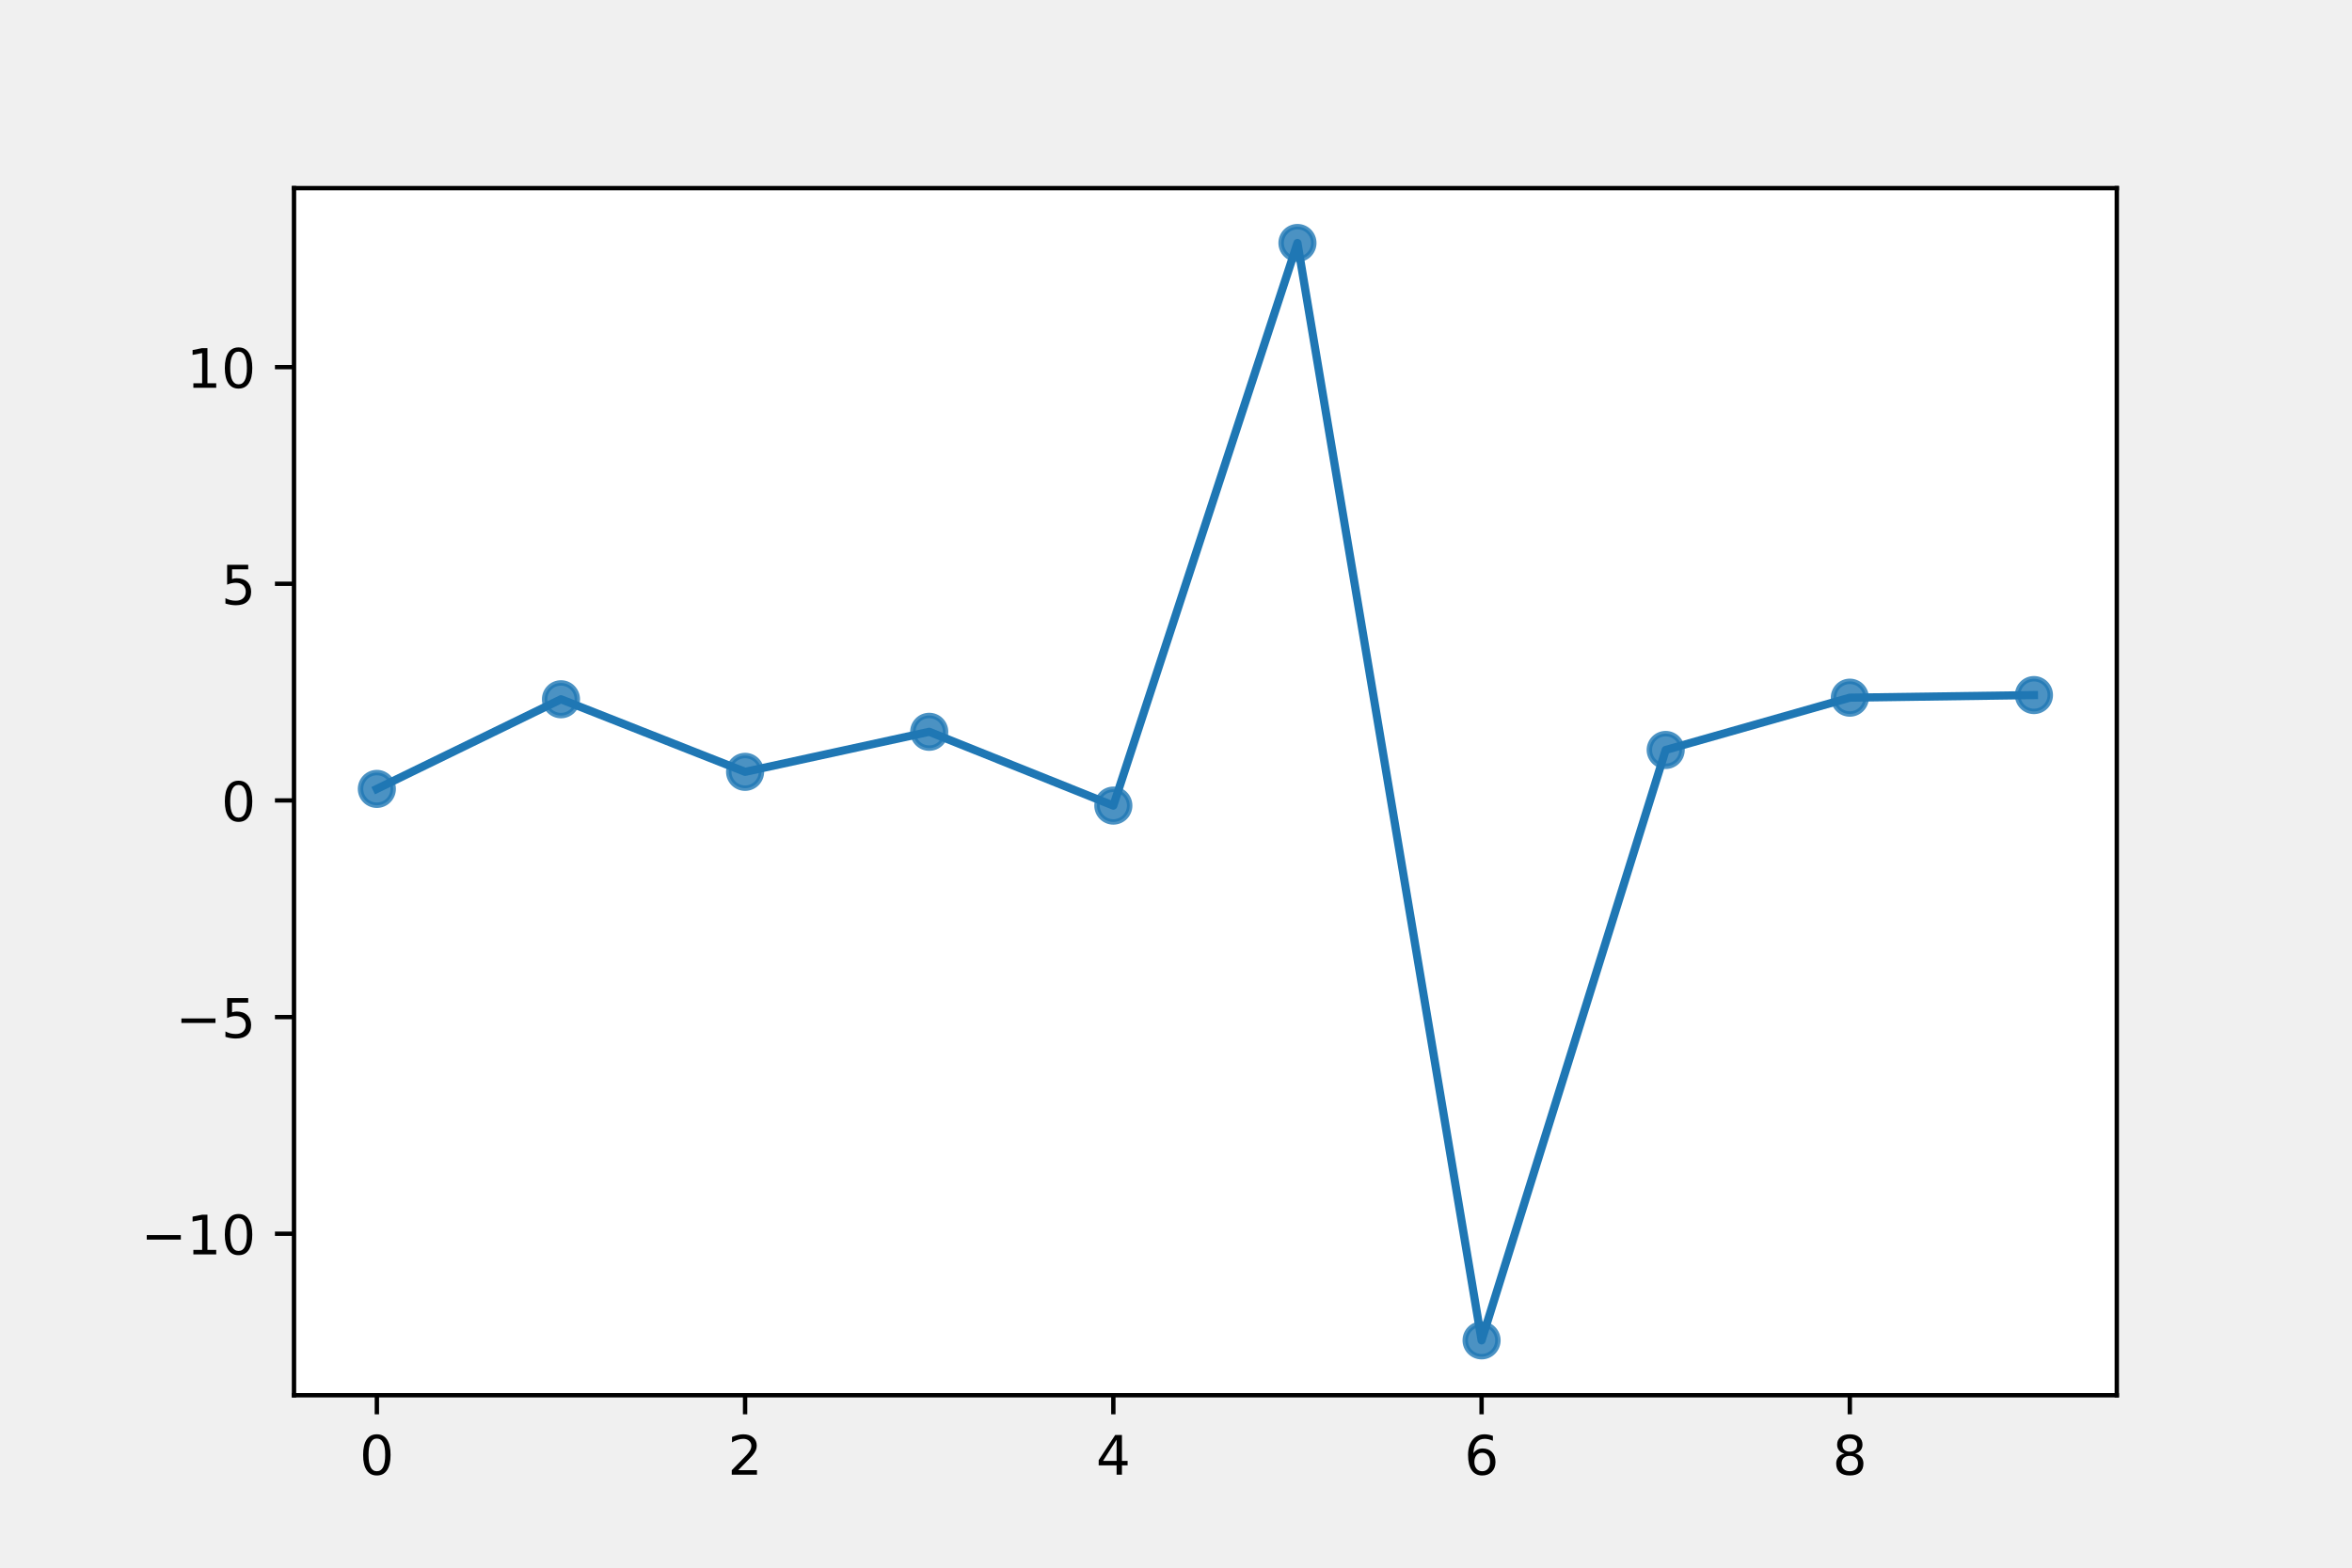
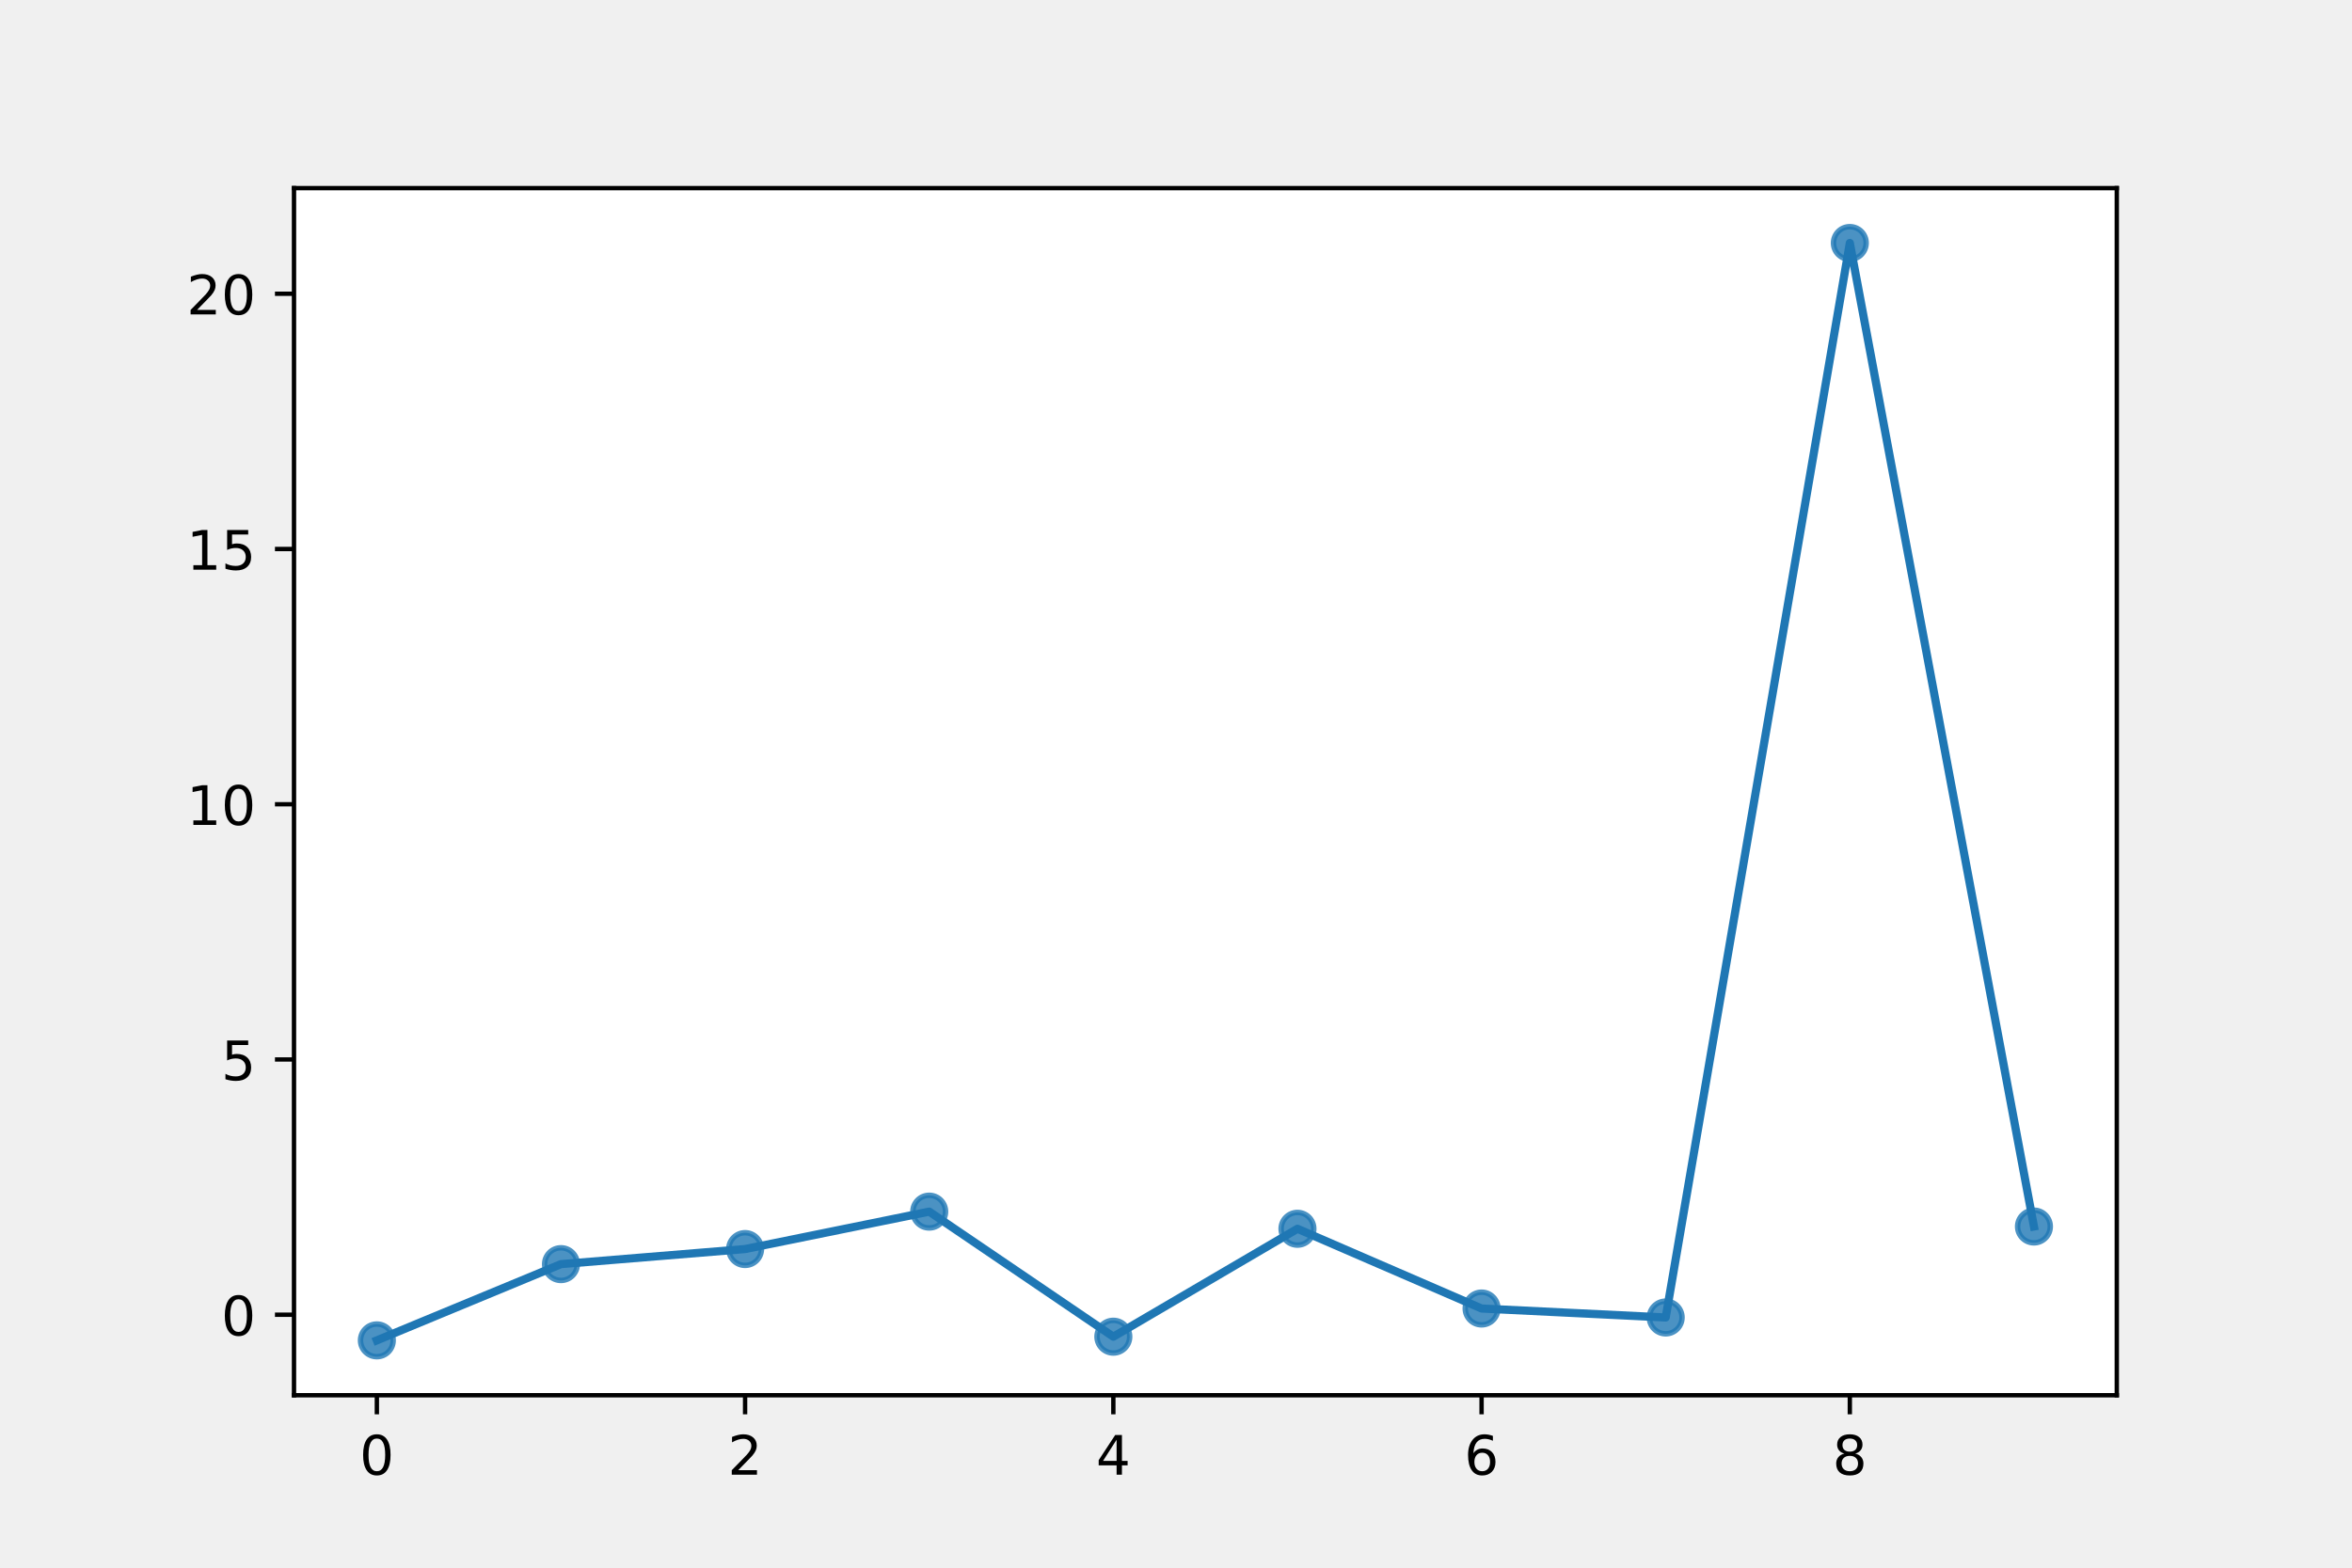
<svg xmlns="http://www.w3.org/2000/svg" xmlns:xlink="http://www.w3.org/1999/xlink" width="432pt" height="288pt" viewBox="0 0 432 288" version="1.1">
  <defs>
    <style type="text/css">*{stroke-linejoin: round; stroke-linecap: butt}</style>
  </defs>
  <g id="figure_1">
    <g id="patch_1">
      <path d="M 0 288  L 432 288  L 432 0  L 0 0  L 0 288  z " style="fill: none" />
    </g>
    <g id="axes_1">
      <g id="patch_2">
        <path d="M 54 256.32  L 388.8 256.32  L 388.8 34.56  L 54 34.56  z " style="fill: #ffffff" />
      </g>
      <g id="PathCollection_1">
        <defs>
-           <path id="md81a5f5797" d="M 0 3  C 0.796 3 1.559 2.684 2.121 2.121  C 2.684 1.559 3 0.796 3 0  C 3 -0.796 2.684 -1.559 2.121 -2.121  C 1.559 -2.684 0.796 -3 0 -3  C -0.796 -3 -1.559 -2.684 -2.121 -2.121  C -2.684 -1.559 -3 -0.796 -3 0  C -3 0.796 -2.684 1.559 -2.121 2.121  C -1.559 2.684 -0.796 3 0 3  z " style="stroke: #1f77b4; stroke-opacity: 0.8" />
+           <path id="m91a7bc8556" d="M 0 3  C 0.796 3 1.559 2.684 2.121 2.121  C 2.684 1.559 3 0.796 3 0  C 3 -0.796 2.684 -1.559 2.121 -2.121  C 1.559 -2.684 0.796 -3 0 -3  C -0.796 -3 -1.559 -2.684 -2.121 -2.121  C -2.684 -1.559 -3 -0.796 -3 0  C -3 0.796 -2.684 1.559 -2.121 2.121  C -1.559 2.684 -0.796 3 0 3  z " style="stroke: #1f77b4; stroke-opacity: 0.8" />
        </defs>
-         <g clip-path="url(#p43069e7ce0)">
-           <use xlink:href="#md81a5f5797" x="69.218" y="144.931" style="fill: #1f77b4; fill-opacity: 0.8; stroke: #1f77b4; stroke-opacity: 0.8" />
-           <use xlink:href="#md81a5f5797" x="103.036" y="128.462" style="fill: #1f77b4; fill-opacity: 0.8; stroke: #1f77b4; stroke-opacity: 0.8" />
-           <use xlink:href="#md81a5f5797" x="136.855" y="141.796" style="fill: #1f77b4; fill-opacity: 0.8; stroke: #1f77b4; stroke-opacity: 0.8" />
-           <use xlink:href="#md81a5f5797" x="170.673" y="134.438" style="fill: #1f77b4; fill-opacity: 0.8; stroke: #1f77b4; stroke-opacity: 0.8" />
-           <use xlink:href="#md81a5f5797" x="204.491" y="147.999" style="fill: #1f77b4; fill-opacity: 0.8; stroke: #1f77b4; stroke-opacity: 0.8" />
-           <use xlink:href="#md81a5f5797" x="238.309" y="44.64" style="fill: #1f77b4; fill-opacity: 0.8; stroke: #1f77b4; stroke-opacity: 0.8" />
-           <use xlink:href="#md81a5f5797" x="272.127" y="246.24" style="fill: #1f77b4; fill-opacity: 0.8; stroke: #1f77b4; stroke-opacity: 0.8" />
-           <use xlink:href="#md81a5f5797" x="305.945" y="137.776" style="fill: #1f77b4; fill-opacity: 0.8; stroke: #1f77b4; stroke-opacity: 0.8" />
-           <use xlink:href="#md81a5f5797" x="339.764" y="128.17" style="fill: #1f77b4; fill-opacity: 0.8; stroke: #1f77b4; stroke-opacity: 0.8" />
-           <use xlink:href="#md81a5f5797" x="373.582" y="127.693" style="fill: #1f77b4; fill-opacity: 0.8; stroke: #1f77b4; stroke-opacity: 0.8" />
+         <g clip-path="url(#p2b64e56c2f)">
+           <use xlink:href="#m91a7bc8556" x="69.218" y="246.24" style="fill: #1f77b4; fill-opacity: 0.8; stroke: #1f77b4; stroke-opacity: 0.8" />
+           <use xlink:href="#m91a7bc8556" x="103.036" y="232.233" style="fill: #1f77b4; fill-opacity: 0.8; stroke: #1f77b4; stroke-opacity: 0.8" />
+           <use xlink:href="#m91a7bc8556" x="136.855" y="229.464" style="fill: #1f77b4; fill-opacity: 0.8; stroke: #1f77b4; stroke-opacity: 0.8" />
+           <use xlink:href="#m91a7bc8556" x="170.673" y="222.588" style="fill: #1f77b4; fill-opacity: 0.8; stroke: #1f77b4; stroke-opacity: 0.8" />
+           <use xlink:href="#m91a7bc8556" x="204.491" y="245.564" style="fill: #1f77b4; fill-opacity: 0.8; stroke: #1f77b4; stroke-opacity: 0.8" />
+           <use xlink:href="#m91a7bc8556" x="238.309" y="225.739" style="fill: #1f77b4; fill-opacity: 0.8; stroke: #1f77b4; stroke-opacity: 0.8" />
+           <use xlink:href="#m91a7bc8556" x="272.127" y="240.388" style="fill: #1f77b4; fill-opacity: 0.8; stroke: #1f77b4; stroke-opacity: 0.8" />
+           <use xlink:href="#m91a7bc8556" x="305.945" y="242.033" style="fill: #1f77b4; fill-opacity: 0.8; stroke: #1f77b4; stroke-opacity: 0.8" />
+           <use xlink:href="#m91a7bc8556" x="339.764" y="44.64" style="fill: #1f77b4; fill-opacity: 0.8; stroke: #1f77b4; stroke-opacity: 0.8" />
+           <use xlink:href="#m91a7bc8556" x="373.582" y="225.323" style="fill: #1f77b4; fill-opacity: 0.8; stroke: #1f77b4; stroke-opacity: 0.8" />
        </g>
      </g>
      <g id="matplotlib.axis_1">
        <g id="xtick_1">
          <g id="line2d_1">
            <defs>
-               <path id="m6e67c0f687" d="M 0 0  L 0 3.5  " style="stroke: #000000; stroke-width: 0.8" />
+               <path id="mc2487f471b" d="M 0 0  L 0 3.5  " style="stroke: #000000; stroke-width: 0.8" />
            </defs>
            <g>
-               <use xlink:href="#m6e67c0f687" x="69.218" y="256.32" style="stroke: #000000; stroke-width: 0.8" />
+               <use xlink:href="#mc2487f471b" x="69.218" y="256.32" style="stroke: #000000; stroke-width: 0.8" />
            </g>
          </g>
          <g id="text_1">
            <g transform="translate(66.03693 270.9184) scale(0.1 -0.1)">
              <defs>
                <path id="DejaVuSans-30" d="M 2034 4250  Q 1547 4250 1301 3770  Q 1056 3291 1056 2328  Q 1056 1369 1301 889  Q 1547 409 2034 409  Q 2525 409 2770 889  Q 3016 1369 3016 2328  Q 3016 3291 2770 3770  Q 2525 4250 2034 4250  z M 2034 4750  Q 2819 4750 3233 4129  Q 3647 3509 3647 2328  Q 3647 1150 3233 529  Q 2819 -91 2034 -91  Q 1250 -91 836 529  Q 422 1150 422 2328  Q 422 3509 836 4129  Q 1250 4750 2034 4750  z " transform="scale(0.015625)" />
              </defs>
              <use xlink:href="#DejaVuSans-30" />
            </g>
          </g>
        </g>
        <g id="xtick_2">
          <g id="line2d_2">
            <g>
-               <use xlink:href="#m6e67c0f687" x="136.855" y="256.32" style="stroke: #000000; stroke-width: 0.8" />
+               <use xlink:href="#mc2487f471b" x="136.855" y="256.32" style="stroke: #000000; stroke-width: 0.8" />
            </g>
          </g>
          <g id="text_2">
            <g transform="translate(133.6733 270.9184) scale(0.1 -0.1)">
              <defs>
                <path id="DejaVuSans-32" d="M 1228 531  L 3431 531  L 3431 0  L 469 0  L 469 531  Q 828 903 1448 1529  Q 2069 2156 2228 2338  Q 2531 2678 2651 2914  Q 2772 3150 2772 3378  Q 2772 3750 2511 3984  Q 2250 4219 1831 4219  Q 1534 4219 1204 4116  Q 875 4013 500 3803  L 500 4441  Q 881 4594 1212 4672  Q 1544 4750 1819 4750  Q 2544 4750 2975 4387  Q 3406 4025 3406 3419  Q 3406 3131 3298 2873  Q 3191 2616 2906 2266  Q 2828 2175 2409 1742  Q 1991 1309 1228 531  z " transform="scale(0.015625)" />
              </defs>
              <use xlink:href="#DejaVuSans-32" />
            </g>
          </g>
        </g>
        <g id="xtick_3">
          <g id="line2d_3">
            <g>
-               <use xlink:href="#m6e67c0f687" x="204.491" y="256.32" style="stroke: #000000; stroke-width: 0.8" />
+               <use xlink:href="#mc2487f471b" x="204.491" y="256.32" style="stroke: #000000; stroke-width: 0.8" />
            </g>
          </g>
          <g id="text_3">
            <g transform="translate(201.3097 270.9184) scale(0.1 -0.1)">
              <defs>
                <path id="DejaVuSans-34" d="M 2419 4116  L 825 1625  L 2419 1625  L 2419 4116  z M 2253 4666  L 3047 4666  L 3047 1625  L 3713 1625  L 3713 1100  L 3047 1100  L 3047 0  L 2419 0  L 2419 1100  L 313 1100  L 313 1709  L 2253 4666  z " transform="scale(0.015625)" />
              </defs>
              <use xlink:href="#DejaVuSans-34" />
            </g>
          </g>
        </g>
        <g id="xtick_4">
          <g id="line2d_4">
            <g>
-               <use xlink:href="#m6e67c0f687" x="272.127" y="256.32" style="stroke: #000000; stroke-width: 0.8" />
+               <use xlink:href="#mc2487f471b" x="272.127" y="256.32" style="stroke: #000000; stroke-width: 0.8" />
            </g>
          </g>
          <g id="text_4">
            <g transform="translate(268.946 270.9184) scale(0.1 -0.1)">
              <defs>
                <path id="DejaVuSans-36" d="M 2113 2584  Q 1688 2584 1439 2293  Q 1191 2003 1191 1497  Q 1191 994 1439 701  Q 1688 409 2113 409  Q 2538 409 2786 701  Q 3034 994 3034 1497  Q 3034 2003 2786 2293  Q 2538 2584 2113 2584  z M 3366 4563  L 3366 3988  Q 3128 4100 2886 4159  Q 2644 4219 2406 4219  Q 1781 4219 1451 3797  Q 1122 3375 1075 2522  Q 1259 2794 1537 2939  Q 1816 3084 2150 3084  Q 2853 3084 3261 2657  Q 3669 2231 3669 1497  Q 3669 778 3244 343  Q 2819 -91 2113 -91  Q 1303 -91 875 529  Q 447 1150 447 2328  Q 447 3434 972 4092  Q 1497 4750 2381 4750  Q 2619 4750 2861 4703  Q 3103 4656 3366 4563  z " transform="scale(0.015625)" />
              </defs>
              <use xlink:href="#DejaVuSans-36" />
            </g>
          </g>
        </g>
        <g id="xtick_5">
          <g id="line2d_5">
            <g>
-               <use xlink:href="#m6e67c0f687" x="339.764" y="256.32" style="stroke: #000000; stroke-width: 0.8" />
+               <use xlink:href="#mc2487f471b" x="339.764" y="256.32" style="stroke: #000000; stroke-width: 0.8" />
            </g>
          </g>
          <g id="text_5">
            <g transform="translate(336.5824 270.9184) scale(0.1 -0.1)">
              <defs>
                <path id="DejaVuSans-38" d="M 2034 2216  Q 1584 2216 1326 1975  Q 1069 1734 1069 1313  Q 1069 891 1326 650  Q 1584 409 2034 409  Q 2484 409 2743 651  Q 3003 894 3003 1313  Q 3003 1734 2745 1975  Q 2488 2216 2034 2216  z M 1403 2484  Q 997 2584 770 2862  Q 544 3141 544 3541  Q 544 4100 942 4425  Q 1341 4750 2034 4750  Q 2731 4750 3128 4425  Q 3525 4100 3525 3541  Q 3525 3141 3298 2862  Q 3072 2584 2669 2484  Q 3125 2378 3379 2068  Q 3634 1759 3634 1313  Q 3634 634 3220 271  Q 2806 -91 2034 -91  Q 1263 -91 848 271  Q 434 634 434 1313  Q 434 1759 690 2068  Q 947 2378 1403 2484  z M 1172 3481  Q 1172 3119 1398 2916  Q 1625 2713 2034 2713  Q 2441 2713 2670 2916  Q 2900 3119 2900 3481  Q 2900 3844 2670 4047  Q 2441 4250 2034 4250  Q 1625 4250 1398 4047  Q 1172 3844 1172 3481  z " transform="scale(0.015625)" />
              </defs>
              <use xlink:href="#DejaVuSans-38" />
            </g>
          </g>
        </g>
      </g>
      <g id="matplotlib.axis_2">
        <g id="ytick_1">
          <g id="line2d_6">
            <defs>
-               <path id="mf09d4ebb3c" d="M 0 0  L -3.5 0  " style="stroke: #000000; stroke-width: 0.8" />
+               <path id="meaeb9c1de6" d="M 0 0  L -3.5 0  " style="stroke: #000000; stroke-width: 0.8" />
            </defs>
            <g>
-               <use xlink:href="#mf09d4ebb3c" x="54" y="226.648" style="stroke: #000000; stroke-width: 0.8" />
+               <use xlink:href="#meaeb9c1de6" x="54" y="241.528" style="stroke: #000000; stroke-width: 0.8" />
            </g>
          </g>
          <g id="text_6">
-             <g transform="translate(25.89531 230.4476) scale(0.1 -0.1)">
-               <defs>
-                 <path id="DejaVuSans-2212" d="M 678 2272  L 4684 2272  L 4684 1741  L 678 1741  L 678 2272  z " transform="scale(0.015625)" />
-                 <path id="DejaVuSans-31" d="M 794 531  L 1825 531  L 1825 4091  L 703 3866  L 703 4441  L 1819 4666  L 2450 4666  L 2450 531  L 3481 531  L 3481 0  L 794 0  L 794 531  z " transform="scale(0.015625)" />
-               </defs>
-               <use xlink:href="#DejaVuSans-2212" />
-               <use xlink:href="#DejaVuSans-31" x="83.789" />
-               <use xlink:href="#DejaVuSans-30" x="147.412" />
+             <g transform="translate(40.6375 245.3275) scale(0.1 -0.1)">
+               <use xlink:href="#DejaVuSans-30" />
            </g>
          </g>
        </g>
        <g id="ytick_2">
          <g id="line2d_7">
            <g>
-               <use xlink:href="#mf09d4ebb3c" x="54" y="186.848" style="stroke: #000000; stroke-width: 0.8" />
+               <use xlink:href="#meaeb9c1de6" x="54" y="194.638" style="stroke: #000000; stroke-width: 0.8" />
            </g>
          </g>
          <g id="text_7">
-             <g transform="translate(32.25781 190.647) scale(0.1 -0.1)">
+             <g transform="translate(40.6375 198.4372) scale(0.1 -0.1)">
              <defs>
                <path id="DejaVuSans-35" d="M 691 4666  L 3169 4666  L 3169 4134  L 1269 4134  L 1269 2991  Q 1406 3038 1543 3061  Q 1681 3084 1819 3084  Q 2600 3084 3056 2656  Q 3513 2228 3513 1497  Q 3513 744 3044 326  Q 2575 -91 1722 -91  Q 1428 -91 1123 -41  Q 819 9 494 109  L 494 744  Q 775 591 1075 516  Q 1375 441 1709 441  Q 2250 441 2565 725  Q 2881 1009 2881 1497  Q 2881 1984 2565 2268  Q 2250 2553 1709 2553  Q 1456 2553 1204 2497  Q 953 2441 691 2322  L 691 4666  z " transform="scale(0.015625)" />
              </defs>
-               <use xlink:href="#DejaVuSans-2212" />
-               <use xlink:href="#DejaVuSans-35" x="83.789" />
+               <use xlink:href="#DejaVuSans-35" />
            </g>
          </g>
        </g>
        <g id="ytick_3">
          <g id="line2d_8">
            <g>
-               <use xlink:href="#mf09d4ebb3c" x="54" y="147.047" style="stroke: #000000; stroke-width: 0.8" />
+               <use xlink:href="#meaeb9c1de6" x="54" y="147.748" style="stroke: #000000; stroke-width: 0.8" />
            </g>
          </g>
          <g id="text_8">
-             <g transform="translate(40.6375 150.8464) scale(0.1 -0.1)">
-               <use xlink:href="#DejaVuSans-30" />
+             <g transform="translate(34.275 151.547) scale(0.1 -0.1)">
+               <defs>
+                 <path id="DejaVuSans-31" d="M 794 531  L 1825 531  L 1825 4091  L 703 3866  L 703 4441  L 1819 4666  L 2450 4666  L 2450 531  L 3481 531  L 3481 0  L 794 0  L 794 531  z " transform="scale(0.015625)" />
+               </defs>
+               <use xlink:href="#DejaVuSans-31" />
+               <use xlink:href="#DejaVuSans-30" x="63.623" />
            </g>
          </g>
        </g>
        <g id="ytick_4">
          <g id="line2d_9">
            <g>
-               <use xlink:href="#mf09d4ebb3c" x="54" y="107.247" style="stroke: #000000; stroke-width: 0.8" />
+               <use xlink:href="#meaeb9c1de6" x="54" y="100.858" style="stroke: #000000; stroke-width: 0.8" />
            </g>
          </g>
          <g id="text_9">
-             <g transform="translate(40.6375 111.0458) scale(0.1 -0.1)">
-               <use xlink:href="#DejaVuSans-35" />
+             <g transform="translate(34.275 104.6568) scale(0.1 -0.1)">
+               <use xlink:href="#DejaVuSans-31" />
+               <use xlink:href="#DejaVuSans-35" x="63.623" />
            </g>
          </g>
        </g>
        <g id="ytick_5">
          <g id="line2d_10">
            <g>
-               <use xlink:href="#mf09d4ebb3c" x="54" y="67.446" style="stroke: #000000; stroke-width: 0.8" />
+               <use xlink:href="#meaeb9c1de6" x="54" y="53.967" style="stroke: #000000; stroke-width: 0.8" />
            </g>
          </g>
          <g id="text_10">
-             <g transform="translate(34.275 71.2452) scale(0.1 -0.1)">
-               <use xlink:href="#DejaVuSans-31" />
+             <g transform="translate(34.275 57.76656) scale(0.1 -0.1)">
+               <use xlink:href="#DejaVuSans-32" />
              <use xlink:href="#DejaVuSans-30" x="63.623" />
            </g>
          </g>
        </g>
      </g>
      <g id="line2d_11">
-         <path d="M 69.218 144.931  L 103.036 128.462  L 136.855 141.796  L 170.673 134.438  L 204.491 147.999  L 238.309 44.64  L 272.127 246.24  L 305.945 137.776  L 339.764 128.17  L 373.582 127.693  " clip-path="url(#p43069e7ce0)" style="fill: none; stroke: #1f77b4; stroke-width: 1.5; stroke-linecap: square" />
+         <path d="M 69.218 246.24  L 103.036 232.233  L 136.855 229.464  L 170.673 222.588  L 204.491 245.564  L 238.309 225.739  L 272.127 240.388  L 305.945 242.033  L 339.764 44.64  L 373.582 225.323  " clip-path="url(#p2b64e56c2f)" style="fill: none; stroke: #1f77b4; stroke-width: 1.5; stroke-linecap: square" />
      </g>
      <g id="patch_3">
        <path d="M 54 256.32  L 54 34.56  " style="fill: none; stroke: #000000; stroke-width: 0.8; stroke-linejoin: miter; stroke-linecap: square" />
      </g>
      <g id="patch_4">
        <path d="M 388.8 256.32  L 388.8 34.56  " style="fill: none; stroke: #000000; stroke-width: 0.8; stroke-linejoin: miter; stroke-linecap: square" />
      </g>
      <g id="patch_5">
        <path d="M 54 256.32  L 388.8 256.32  " style="fill: none; stroke: #000000; stroke-width: 0.8; stroke-linejoin: miter; stroke-linecap: square" />
      </g>
      <g id="patch_6">
        <path d="M 54 34.56  L 388.8 34.56  " style="fill: none; stroke: #000000; stroke-width: 0.8; stroke-linejoin: miter; stroke-linecap: square" />
      </g>
      <g id="legend_1" />
    </g>
  </g>
  <defs>
-     <clipPath id="p43069e7ce0">
+     <clipPath id="p2b64e56c2f">
      <rect x="54" y="34.56" width="334.8" height="221.76" />
    </clipPath>
  </defs>
</svg>
